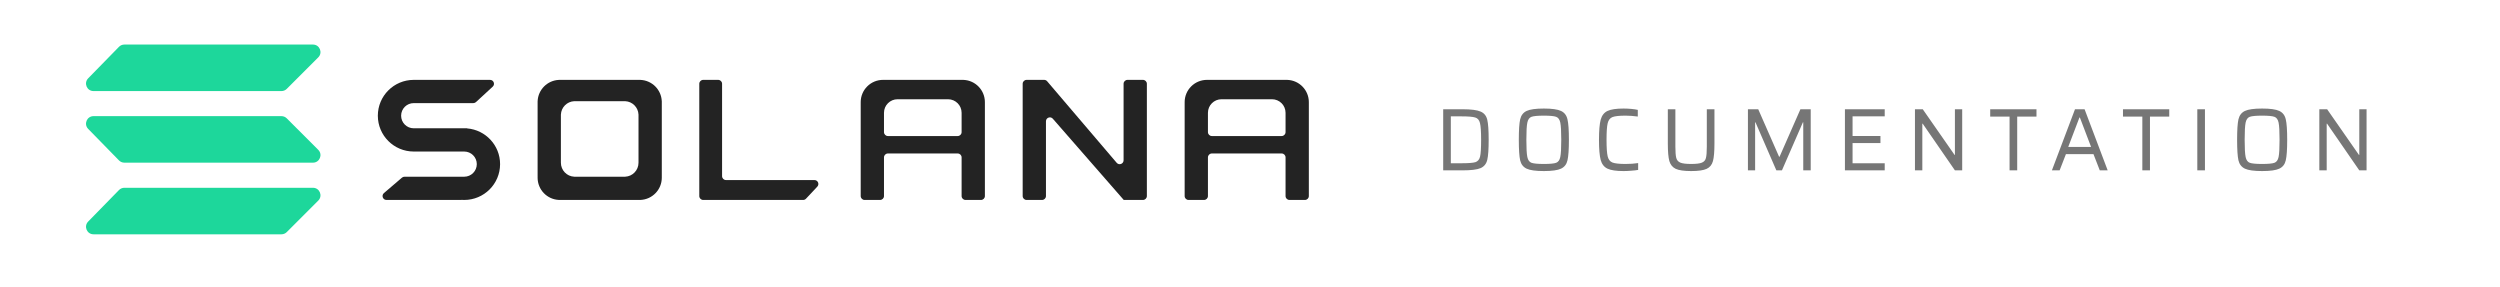
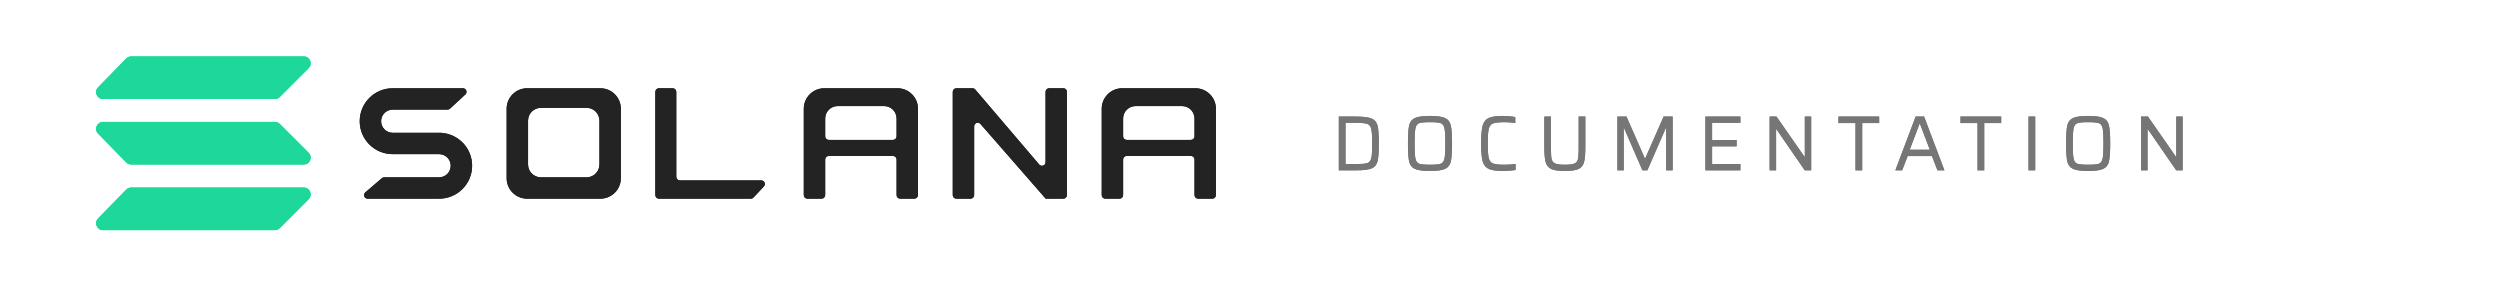
<svg xmlns="http://www.w3.org/2000/svg" width="4476" height="513" viewBox="0 0 4476 513" fill="none">
-   <path fill-rule="evenodd" clip-rule="evenodd" d="M1252 150C1252 146.134 1255.13 143 1259 143H1285.81C1289.68 143 1292.81 146.134 1292.81 150V315.38C1292.81 319.246 1295.95 322.38 1299.81 322.38H1458.19C1464.32 322.38 1467.49 329.698 1463.3 334.168L1443.03 355.788C1441.71 357.199 1439.86 358 1437.92 358H1292.81H1259C1255.13 358 1252 354.866 1252 351V150Z" fill="#232323" />
-   <path fill-rule="evenodd" clip-rule="evenodd" d="M831.122 271.306H742.497C742.491 271.306 742.486 271.301 742.486 271.295C742.486 271.289 742.48 271.284 742.474 271.284C741.901 271.299 741.325 271.306 740.749 271.306C705.251 271.306 676.475 242.584 676.475 207.153C676.475 171.722 705.251 143 740.749 143C741.325 143 741.901 143.008 742.474 143.023C742.48 143.023 742.486 143.018 742.486 143.011C742.486 143.005 742.491 143 742.497 143H877.425C883.8 143 886.857 150.828 882.168 155.148L852.198 182.761C850.905 183.952 849.212 184.613 847.455 184.613H740.706C728.257 184.613 718.166 194.705 718.166 207.153C718.166 219.602 728.257 229.694 740.706 229.694H836.183C836.242 229.694 836.291 229.742 836.291 229.802C836.291 229.858 836.335 229.905 836.391 229.909C869.403 232.605 895.353 260.201 895.353 293.847C895.353 329.278 866.577 358 831.079 358C829.362 358 827.66 357.933 825.976 357.801C825.918 357.796 825.868 357.842 825.868 357.9C825.868 357.955 825.823 358 825.768 358H691.95C685.448 358 682.459 349.908 687.4 345.681L719.675 318.068C720.943 316.983 722.557 316.387 724.226 316.387H770.885H831.122C843.57 316.387 853.662 306.295 853.662 293.847C853.662 281.398 843.57 271.306 831.122 271.306Z" fill="#232323" />
-   <path fill-rule="evenodd" clip-rule="evenodd" d="M1000.77 143C1000.75 143 1000.75 143.008 1000.75 143.019C1000.75 143.029 1000.74 143.037 1000.73 143.038C980.058 143.93 963.461 160.496 962.567 181.127C962.567 181.137 962.558 181.145 962.548 181.145C962.538 181.145 962.529 181.154 962.529 181.164V316.369C962.529 316.379 962.537 316.387 962.547 316.387C962.558 316.387 962.566 316.396 962.566 316.406C962.541 316.975 962.529 317.546 962.529 318.121C962.529 339.558 979.476 357.045 1000.73 357.962C1000.74 357.963 1000.75 357.971 1000.75 357.981C1000.75 357.992 1000.75 358 1000.77 358H1146.65C1146.66 358 1146.67 357.992 1146.67 357.981C1146.67 357.971 1146.67 357.963 1146.68 357.962C1167.94 357.045 1184.88 339.558 1184.88 318.121C1184.88 317.546 1184.87 316.975 1184.85 316.406C1184.85 316.396 1184.85 316.387 1184.86 316.387C1184.87 316.387 1184.88 316.379 1184.88 316.369V181.164C1184.88 181.154 1184.87 181.145 1184.86 181.145C1184.85 181.145 1184.84 181.137 1184.84 181.127C1183.95 160.496 1167.35 143.93 1146.68 143.038C1146.67 143.037 1146.67 143.029 1146.67 143.019C1146.67 143.008 1146.66 143 1146.65 143H1000.77ZM1028.12 181.145C1028.11 181.145 1028.11 181.15 1028.11 181.157C1028.11 181.163 1028.1 181.169 1028.09 181.169C1015.18 181.73 1004.8 192.151 1004.24 205.128C1004.24 205.135 1004.24 205.14 1004.23 205.14C1004.23 205.14 1004.22 205.145 1004.22 205.152V290.2C1004.22 290.206 1004.23 290.211 1004.23 290.211C1004.24 290.211 1004.24 290.217 1004.24 290.223C1004.23 290.581 1004.22 290.94 1004.22 291.302C1004.22 304.787 1014.81 315.786 1028.09 316.363C1028.1 316.364 1028.11 316.369 1028.11 316.375C1028.11 316.382 1028.11 316.387 1028.12 316.387H1119.29C1119.3 316.387 1119.31 316.382 1119.31 316.375C1119.31 316.369 1119.31 316.364 1119.32 316.363C1132.6 315.786 1143.19 304.787 1143.19 291.302C1143.19 290.94 1143.18 290.581 1143.17 290.223C1143.17 290.217 1143.17 290.211 1143.18 290.211C1143.19 290.211 1143.19 290.206 1143.19 290.2V205.152C1143.19 205.145 1143.19 205.14 1143.18 205.14C1143.17 205.14 1143.17 205.135 1143.17 205.128C1142.61 192.151 1132.24 181.73 1119.32 181.169C1119.31 181.169 1119.31 181.163 1119.31 181.157C1119.31 181.15 1119.3 181.145 1119.29 181.145H1028.12Z" fill="#232323" />
-   <path fill-rule="evenodd" clip-rule="evenodd" d="M1582.69 201.952V236.565C1582.69 240.431 1585.83 243.565 1589.69 243.565H1714.66C1718.53 243.565 1721.66 240.431 1721.66 236.565V201.952C1721.66 188.545 1710.77 177.677 1697.34 177.677H1607.01C1593.58 177.677 1582.69 188.545 1582.69 201.952ZM1728.66 358C1724.8 358 1721.66 354.866 1721.66 351V281.774C1721.66 277.908 1718.53 274.774 1714.66 274.774H1589.69C1585.83 274.774 1582.69 277.908 1582.69 281.774V351C1582.69 354.866 1579.56 358 1575.69 358H1548C1544.13 358 1541 354.866 1541 351V184.631C1541 184.621 1541.01 184.613 1541.02 184.613C1541.03 184.613 1541.04 184.604 1541.04 184.594C1541.01 184.025 1541 183.454 1541 182.879C1541 160.854 1558.89 143 1580.95 143C1581.53 143 1582.1 143.012 1582.67 143.036C1582.68 143.037 1582.69 143.028 1582.69 143.018C1582.69 143.008 1582.7 143 1582.71 143H1725.12C1725.13 143 1725.14 143.008 1725.14 143.019C1725.14 143.029 1725.14 143.037 1725.15 143.038C1746.41 143.955 1763.35 161.442 1763.35 182.879C1763.35 183.454 1763.34 184.025 1763.32 184.594C1763.32 184.604 1763.32 184.613 1763.33 184.613C1763.34 184.613 1763.35 184.621 1763.35 184.631V351C1763.35 354.866 1760.22 358 1756.35 358H1728.66Z" fill="#232323" />
-   <path fill-rule="evenodd" clip-rule="evenodd" d="M2162.69 201.952V236.565C2162.69 240.431 2165.83 243.565 2169.69 243.565H2294.66C2298.53 243.565 2301.66 240.431 2301.66 236.565V201.952C2301.66 188.545 2290.77 177.677 2277.34 177.677H2187.01C2173.58 177.677 2162.69 188.545 2162.69 201.952ZM2308.66 358C2304.8 358 2301.66 354.866 2301.66 351V281.774C2301.66 277.908 2298.53 274.774 2294.66 274.774H2169.69C2165.83 274.774 2162.69 277.908 2162.69 281.774V351C2162.69 354.866 2159.56 358 2155.69 358H2128C2124.13 358 2121 354.866 2121 351V184.631C2121 184.621 2121.01 184.613 2121.02 184.613C2121.03 184.613 2121.04 184.604 2121.04 184.594C2121.01 184.025 2121 183.454 2121 182.879C2121 160.854 2138.89 143 2160.95 143C2161.53 143 2162.1 143.012 2162.67 143.036C2162.68 143.037 2162.69 143.028 2162.69 143.018C2162.69 143.008 2162.7 143 2162.71 143H2305.12C2305.13 143 2305.14 143.008 2305.14 143.019C2305.14 143.029 2305.14 143.037 2305.15 143.038C2326.41 143.955 2343.35 161.442 2343.35 182.879C2343.35 183.454 2343.34 184.025 2343.32 184.594C2343.32 184.604 2343.32 184.613 2343.33 184.613C2343.34 184.613 2343.35 184.621 2343.35 184.631V351C2343.35 354.866 2340.22 358 2336.35 358H2308.66Z" fill="#232323" />
-   <path fill-rule="evenodd" clip-rule="evenodd" d="M1874.79 145.458C1873.46 143.898 1871.51 143 1869.46 143H1838C1834.13 143 1831 146.134 1831 150V351C1831 354.866 1834.13 358 1838 358H1865.69C1869.56 358 1872.69 354.866 1872.69 351V217.143C1872.69 210.676 1880.71 207.668 1884.96 212.539L2011.6 357.567C2011.64 357.614 2011.66 357.675 2011.66 357.739C2011.66 357.883 2011.78 358 2011.92 358H2011.98H2046.35C2050.22 358 2053.35 354.866 2053.35 351V150C2053.35 146.134 2050.22 143 2046.35 143H2018.66C2014.8 143 2011.66 146.134 2011.66 150V286.962C2011.66 293.469 2003.56 296.455 1999.34 291.504L1874.79 145.458Z" fill="#232323" />
-   <path d="M513.394 159.135C510.876 161.654 507.46 163.068 503.898 163.068H167.455C155.564 163.068 149.541 148.754 157.854 140.251L213.04 83.811C215.567 81.227 219.028 79.77 222.642 79.77H560.339C572.303 79.77 578.294 94.235 569.835 102.694L513.394 159.135Z" fill="#1DD79B" />
-   <path d="M513.394 415.56C510.876 418.078 507.46 419.493 503.898 419.493H167.455C155.564 419.493 149.541 405.178 157.854 396.676L213.04 340.235C215.567 337.651 219.028 336.195 222.642 336.195H560.339C572.303 336.195 578.294 350.659 569.835 359.119L513.394 415.56Z" fill="#1DD79B" />
-   <path d="M513.394 211.866C510.876 209.347 507.46 207.933 503.898 207.933L167.455 207.933C155.564 207.933 149.541 222.247 157.854 230.749L213.04 287.19C215.567 289.774 219.028 291.231 222.642 291.231L560.339 291.231C572.303 291.231 578.294 276.766 569.835 268.307L513.394 211.866Z" fill="#1DD79B" />
-   <path d="M2583.9 195.608H2618.72C2633.88 195.608 2644.59 196.986 2650.84 199.742C2657.09 202.392 2661.07 207.215 2662.76 214.211C2664.46 221.207 2665.31 233.238 2665.31 250.304C2665.31 267.37 2664.46 279.401 2662.76 286.397C2661.07 293.393 2657.09 298.269 2650.84 301.025C2644.59 303.675 2633.88 305 2618.72 305H2583.9V195.608ZM2616.5 292.28C2628.9 292.28 2637.22 291.644 2641.46 290.372C2645.8 288.994 2648.61 285.708 2649.89 280.514C2651.16 275.214 2651.79 265.144 2651.79 250.304C2651.79 235.57 2651.1 225.553 2649.73 220.253C2648.45 214.953 2645.65 211.667 2641.3 210.395C2637.06 209.017 2628.79 208.328 2616.5 208.328H2597.57V292.28H2616.5ZM2764.12 306.272C2749.6 306.272 2739.32 304.841 2733.27 301.979C2727.23 299.117 2723.36 294.135 2721.67 287.033C2720.08 279.825 2719.28 267.582 2719.28 250.304C2719.28 233.026 2720.08 220.836 2721.67 213.734C2723.36 206.526 2727.23 201.491 2733.27 198.629C2739.32 195.767 2749.6 194.336 2764.12 194.336C2778.54 194.336 2788.76 195.767 2794.81 198.629C2800.95 201.491 2804.82 206.526 2806.41 213.734C2808.11 220.836 2808.96 233.026 2808.96 250.304C2808.96 267.582 2808.11 279.825 2806.41 287.033C2804.82 294.135 2800.95 299.117 2794.81 301.979C2788.76 304.841 2778.54 306.272 2764.12 306.272ZM2764.12 293.552C2774.93 293.552 2782.25 292.863 2786.06 291.485C2789.88 290.107 2792.37 286.662 2793.53 281.15C2794.7 275.638 2795.28 265.356 2795.28 250.304C2795.28 235.252 2794.7 224.97 2793.53 219.458C2792.37 213.946 2789.88 210.501 2786.06 209.123C2782.25 207.745 2774.93 207.056 2764.12 207.056C2753.31 207.056 2745.94 207.745 2742.02 209.123C2738.2 210.501 2735.71 213.946 2734.55 219.458C2733.38 224.97 2732.8 235.252 2732.8 250.304C2732.8 265.356 2733.38 275.638 2734.55 281.15C2735.71 286.662 2738.2 290.107 2742.02 291.485C2745.94 292.863 2753.31 293.552 2764.12 293.552ZM2932.94 304.205C2929.66 304.841 2925.52 305.318 2920.54 305.636C2915.66 306.06 2911.11 306.272 2906.87 306.272C2893.72 306.272 2884.13 304.841 2878.09 301.979C2872.04 299.117 2867.96 293.923 2865.84 286.397C2863.83 278.765 2862.82 266.734 2862.82 250.304C2862.82 233.98 2863.83 222.002 2865.84 214.37C2867.96 206.738 2872.04 201.491 2878.09 198.629C2884.13 195.767 2893.72 194.336 2906.87 194.336C2911.21 194.336 2915.77 194.548 2920.54 194.972C2925.31 195.396 2929.23 195.979 2932.31 196.721V208.646C2924.36 207.586 2917.04 207.056 2910.36 207.056C2899.23 207.056 2891.44 207.904 2886.99 209.6C2882.64 211.296 2879.78 214.953 2878.4 220.571C2877.03 226.189 2876.34 236.1 2876.34 250.304C2876.34 264.508 2877.03 274.419 2878.4 280.037C2879.78 285.655 2882.64 289.312 2886.99 291.008C2891.44 292.704 2899.23 293.552 2910.36 293.552C2918.53 293.552 2926.05 293.022 2932.94 291.962V304.205ZM3069.55 195.608V257.141C3069.55 271.345 3068.65 281.786 3066.85 288.464C3065.05 295.036 3061.29 299.647 3055.56 302.297C3049.84 304.947 3040.62 306.272 3027.9 306.272C3015.18 306.272 3005.95 304.947 3000.23 302.297C2994.51 299.541 2990.69 294.877 2988.78 288.305C2986.98 281.733 2986.08 271.345 2986.08 257.141V195.608H2999.59V262.388C2999.59 271.928 3000.12 278.712 3001.18 282.74C3002.24 286.768 3004.68 289.577 3008.5 291.167C3012.31 292.757 3018.78 293.552 3027.9 293.552C3037.01 293.552 3043.42 292.757 3047.13 291.167C3050.95 289.577 3053.34 286.821 3054.29 282.899C3055.35 278.871 3055.88 272.034 3055.88 262.388V195.608H3069.55ZM3228.55 305V218.981H3227.91L3190.39 305H3180.37L3143.01 218.981H3142.37V305H3129.49V195.608H3147.94L3185.3 280.673H3186.1L3223.46 195.608H3241.91V305H3228.55ZM3303.16 305V195.608H3374.39V208.328H3316.83V243.467H3366.76V256.187H3316.83V292.28H3374.39V305H3303.16ZM3500.08 305L3442.36 221.366H3441.73V305H3428.53V195.608H3442.52L3499.45 277.334H3500.08V195.608H3513.12V305H3500.08ZM3597.93 305V208.805H3563.27V195.608H3646.11V208.805H3611.61V305H3597.93ZM3759.43 305L3748.14 275.903H3698.85L3687.57 305H3673.73L3715.07 195.608H3732.24L3773.58 305H3759.43ZM3723.82 210.395H3723.02L3702.99 263.024H3743.85L3723.82 210.395ZM3835.64 305V208.805H3800.98V195.608H3883.82V208.805H3849.31V305H3835.64ZM3934.06 305V195.608H3947.74V305H3934.06ZM4050.16 306.272C4035.63 306.272 4025.35 304.841 4019.31 301.979C4013.27 299.117 4009.4 294.135 4007.7 287.033C4006.11 279.825 4005.32 267.582 4005.32 250.304C4005.32 233.026 4006.11 220.836 4007.7 213.734C4009.4 206.526 4013.27 201.491 4019.31 198.629C4025.35 195.767 4035.63 194.336 4050.16 194.336C4064.57 194.336 4074.8 195.767 4080.84 198.629C4086.99 201.491 4090.86 206.526 4092.45 213.734C4094.15 220.836 4094.99 233.026 4094.99 250.304C4094.99 267.582 4094.15 279.825 4092.45 287.033C4090.86 294.135 4086.99 299.117 4080.84 301.979C4074.8 304.841 4064.57 306.272 4050.16 306.272ZM4050.16 293.552C4060.97 293.552 4068.28 292.863 4072.1 291.485C4075.91 290.107 4078.4 286.662 4079.57 281.15C4080.74 275.638 4081.32 265.356 4081.32 250.304C4081.32 235.252 4080.74 224.97 4079.57 219.458C4078.4 213.946 4075.91 210.501 4072.1 209.123C4068.28 207.745 4060.97 207.056 4050.16 207.056C4039.34 207.056 4031.98 207.745 4028.05 209.123C4024.24 210.501 4021.75 213.946 4020.58 219.458C4019.42 224.97 4018.83 235.252 4018.83 250.304C4018.83 265.356 4019.42 275.638 4020.58 281.15C4021.75 286.662 4024.24 290.107 4028.05 291.485C4031.98 292.863 4039.34 293.552 4050.16 293.552ZM4224.07 305L4166.35 221.366H4165.71V305H4152.52V195.608H4166.51L4223.43 277.334H4224.07V195.608H4237.1V305H4224.07Z" fill="#767676" />
+   <path fill-rule="evenodd" clip-rule="evenodd" d="M1173.3 164.438C1173.3 160.882 1176.18 158 1179.74 158H1204.4C1207.96 158 1210.84 160.882 1210.84 164.438V316.535C1210.84 320.091 1213.72 322.973 1217.28 322.973H1362.93C1368.57 322.973 1371.49 329.703 1367.63 333.814L1348.99 353.697C1347.77 354.995 1346.07 355.732 1344.29 355.732H1210.84H1179.74C1176.18 355.732 1173.3 352.85 1173.3 349.294V164.438Z" fill="#232323" />
+   <path fill-rule="evenodd" clip-rule="evenodd" d="M786.226 276.001H704.72C704.714 276.001 704.709 275.997 704.709 275.991C704.709 275.985 704.704 275.98 704.699 275.98C704.171 275.994 703.642 276.001 703.112 276.001C670.465 276.001 644 249.586 644 217.001C644 184.415 670.465 158 703.112 158C703.642 158 704.171 158.007 704.699 158.021C704.704 158.021 704.709 158.016 704.709 158.01C704.709 158.005 704.714 158 704.72 158H828.811C834.674 158 837.485 165.199 833.173 169.172L805.61 194.567C804.421 195.663 802.864 196.271 801.248 196.271H703.073C691.624 196.271 682.343 205.552 682.343 217.001C682.343 228.449 691.624 237.731 703.073 237.731H790.881C790.936 237.731 790.98 237.775 790.98 237.83C790.98 237.882 791.02 237.925 791.072 237.929C821.433 240.408 845.299 265.788 845.299 296.731C845.299 329.316 818.834 355.732 786.187 355.732C784.608 355.732 783.042 355.67 781.494 355.549C781.44 355.544 781.395 355.587 781.395 355.64C781.395 355.691 781.353 355.732 781.303 355.732H658.233C652.253 355.732 649.504 348.29 654.048 344.402L683.731 319.007C684.897 318.009 686.381 317.461 687.916 317.461H730.827H786.226C797.675 317.461 806.956 308.18 806.956 296.731C806.956 285.282 797.675 276.001 786.226 276.001Z" fill="#232323" />
+   <path fill-rule="evenodd" clip-rule="evenodd" d="M942.245 158C942.235 158 942.228 158.008 942.228 158.017C942.228 158.027 942.22 158.034 942.211 158.035C923.201 158.855 907.937 174.091 907.115 193.065C907.115 193.074 907.107 193.081 907.097 193.081C907.088 193.081 907.08 193.089 907.08 193.099V317.444C907.08 317.454 907.088 317.461 907.097 317.461C907.106 317.461 907.114 317.469 907.113 317.479C907.091 318.002 907.08 318.527 907.08 319.056C907.08 338.771 922.666 354.854 942.211 355.697C942.22 355.697 942.228 355.705 942.228 355.714C942.228 355.724 942.235 355.732 942.245 355.732H1076.41C1076.42 355.732 1076.43 355.724 1076.43 355.714C1076.43 355.705 1076.43 355.697 1076.44 355.697C1095.99 354.854 1111.57 338.771 1111.57 319.056C1111.57 318.527 1111.56 318.002 1111.54 317.479C1111.54 317.469 1111.55 317.461 1111.56 317.461C1111.57 317.461 1111.57 317.454 1111.57 317.444V193.099C1111.57 193.089 1111.57 193.081 1111.56 193.081C1111.55 193.081 1111.54 193.074 1111.54 193.065C1110.72 174.091 1095.45 158.855 1076.44 158.035C1076.43 158.034 1076.43 158.027 1076.43 158.017C1076.43 158.008 1076.42 158 1076.41 158H942.245ZM967.401 193.081C967.395 193.081 967.39 193.086 967.39 193.092C967.39 193.098 967.385 193.103 967.38 193.103C955.499 193.619 945.958 203.203 945.445 215.138C945.444 215.144 945.44 215.149 945.434 215.149C945.428 215.149 945.423 215.154 945.423 215.16V293.377C945.423 293.383 945.428 293.388 945.433 293.388C945.439 293.388 945.444 293.393 945.444 293.399C945.43 293.728 945.423 294.058 945.423 294.391C945.423 306.793 955.164 316.909 967.38 317.439C967.385 317.44 967.39 317.444 967.39 317.45C967.39 317.456 967.395 317.461 967.401 317.461H1051.25C1051.26 317.461 1051.26 317.456 1051.26 317.45C1051.26 317.444 1051.27 317.44 1051.28 317.439C1063.49 316.909 1073.23 306.793 1073.23 294.391C1073.23 294.058 1073.22 293.728 1073.21 293.399C1073.21 293.393 1073.22 293.388 1073.22 293.388C1073.23 293.388 1073.23 293.383 1073.23 293.377V215.16C1073.23 215.154 1073.23 215.149 1073.22 215.149C1073.22 215.149 1073.21 215.144 1073.21 215.138C1072.7 203.203 1063.16 193.619 1051.28 193.103C1051.27 193.103 1051.26 193.098 1051.26 193.092C1051.26 193.086 1051.26 193.081 1051.25 193.081H967.401Z" fill="#232323" />
+   <path fill-rule="evenodd" clip-rule="evenodd" d="M1477.43 212.217V244.05C1477.43 247.605 1480.32 250.487 1483.87 250.487H1598.8C1602.36 250.487 1605.24 247.605 1605.24 244.05V212.217C1605.24 199.887 1595.23 189.892 1582.88 189.892H1499.8C1487.45 189.892 1477.43 199.887 1477.43 212.217ZM1611.68 355.732C1608.12 355.732 1605.24 352.85 1605.24 349.294V285.628C1605.24 282.073 1602.36 279.19 1598.8 279.19H1483.87C1480.31 279.19 1477.43 282.073 1477.43 285.628V349.294C1477.43 352.85 1474.55 355.732 1470.99 355.732H1445.53C1441.97 355.732 1439.09 352.85 1439.09 349.294V196.287C1439.09 196.278 1439.1 196.271 1439.11 196.271C1439.12 196.271 1439.12 196.263 1439.12 196.253C1439.1 195.73 1439.09 195.204 1439.09 194.676C1439.09 174.42 1455.54 158 1475.83 158C1476.36 158 1476.89 158.011 1477.42 158.033C1477.42 158.034 1477.43 158.026 1477.43 158.017C1477.43 158.007 1477.44 158 1477.45 158H1608.42C1608.43 158 1608.44 158.008 1608.44 158.017C1608.44 158.027 1608.44 158.034 1608.45 158.035C1628 158.878 1643.58 174.96 1643.58 194.676C1643.58 195.204 1643.57 195.73 1643.55 196.253C1643.55 196.263 1643.56 196.271 1643.57 196.271C1643.58 196.271 1643.58 196.278 1643.58 196.287V349.294C1643.58 352.85 1640.7 355.732 1637.15 355.732H1611.68Z" fill="#232323" />
+   <path fill-rule="evenodd" clip-rule="evenodd" d="M2010.85 212.217V244.05C2010.85 247.605 2013.73 250.487 2017.29 250.487H2132.22C2135.78 250.487 2138.66 247.605 2138.66 244.05V212.217C2138.66 199.887 2128.64 189.892 2116.29 189.892H2033.22C2020.86 189.892 2010.85 199.887 2010.85 212.217ZM2145.1 355.732C2141.54 355.732 2138.66 352.85 2138.66 349.294V285.628C2138.66 282.073 2135.78 279.19 2132.22 279.19H2017.29C2013.73 279.19 2010.85 282.073 2010.85 285.628V349.294C2010.85 352.85 2007.97 355.732 2004.41 355.732H1978.94C1975.39 355.732 1972.51 352.85 1972.51 349.294V196.287C1972.51 196.278 1972.51 196.271 1972.52 196.271C1972.53 196.271 1972.54 196.263 1972.54 196.253C1972.52 195.73 1972.51 195.204 1972.51 194.676C1972.51 174.42 1988.96 158 2009.25 158C2009.78 158 2010.31 158.011 2010.83 158.033C2010.84 158.034 2010.85 158.026 2010.85 158.017C2010.85 158.007 2010.86 158 2010.87 158H2141.84C2141.84 158 2141.85 158.008 2141.85 158.017C2141.85 158.027 2141.86 158.034 2141.87 158.035C2161.41 158.878 2177 174.96 2177 194.676C2177 195.204 2176.99 195.73 2176.97 196.253C2176.97 196.263 2176.97 196.271 2176.98 196.271C2176.99 196.271 2177 196.278 2177 196.287V349.294C2177 352.85 2174.12 355.732 2170.56 355.732H2145.1Z" fill="#232323" />
+   <path fill-rule="evenodd" clip-rule="evenodd" d="M1746.07 160.26C1744.85 158.826 1743.05 158 1741.17 158H1712.24C1708.68 158 1705.8 160.882 1705.8 164.438V349.294C1705.8 352.85 1708.68 355.732 1712.24 355.732H1737.7C1741.26 355.732 1744.14 352.85 1744.14 349.294V226.188C1744.14 220.241 1751.52 217.474 1755.43 221.954L1871.89 355.333C1871.93 355.377 1871.95 355.433 1871.95 355.491C1871.95 355.624 1872.06 355.732 1872.19 355.732H1872.24H1903.85C1907.41 355.732 1910.29 352.85 1910.29 349.294V164.438C1910.29 160.882 1907.41 158 1903.85 158H1878.39C1874.83 158 1871.95 160.882 1871.95 164.438V290.399C1871.95 296.384 1864.5 299.13 1860.61 294.577L1746.07 160.26Z" fill="#232323" />
+   <path d="M501.008 173.655C498.703 175.961 495.576 177.256 492.316 177.256H184.318C173.432 177.256 167.918 164.151 175.528 156.368L226.049 104.699C228.362 102.333 231.53 101 234.839 101H543.984C554.937 101 560.422 114.242 552.677 121.986L501.008 173.655Z" fill="#1DD79B" />
+   <path d="M501.008 408.399C498.703 410.705 495.576 412 492.316 412H184.318C173.432 412 167.918 398.896 175.528 391.112L226.049 339.443C228.362 337.078 231.53 335.744 234.839 335.744H543.984C554.937 335.744 560.422 348.986 552.677 356.73L501.008 408.399Z" fill="#1DD79B" />
+   <path d="M501.008 221.927C498.703 219.621 495.576 218.326 492.315 218.326L184.318 218.326C173.432 218.326 167.918 231.43 175.528 239.214L226.049 290.883C228.362 293.248 231.53 294.582 234.839 294.582L543.984 294.582C554.937 294.582 560.422 281.34 552.677 273.596L501.008 221.927Z" fill="#1DD79B" />
+   <path d="M2397 208.68H2427.66C2441.01 208.68 2450.43 209.893 2455.94 212.32C2461.45 214.653 2464.95 218.9 2466.44 225.06C2467.93 231.22 2468.68 241.813 2468.68 256.84C2468.68 271.867 2467.93 282.46 2466.44 288.62C2464.95 294.78 2461.45 299.073 2455.94 301.5C2450.43 303.833 2441.01 305 2427.66 305H2397V208.68ZM2425.7 293.8C2436.62 293.8 2443.95 293.24 2447.68 292.12C2451.51 290.907 2453.98 288.013 2455.1 283.44C2456.22 278.773 2456.78 269.907 2456.78 256.84C2456.78 243.867 2456.17 235.047 2454.96 230.38C2453.84 225.713 2451.37 222.82 2447.54 221.7C2443.81 220.487 2436.53 219.88 2425.7 219.88H2409.04V293.8H2425.7ZM2560.28 306.12C2547.5 306.12 2538.44 304.86 2533.12 302.34C2527.8 299.82 2524.4 295.433 2522.9 289.18C2521.5 282.833 2520.8 272.053 2520.8 256.84C2520.8 241.627 2521.5 230.893 2522.9 224.64C2524.4 218.293 2527.8 213.86 2533.12 211.34C2538.44 208.82 2547.5 207.56 2560.28 207.56C2572.98 207.56 2581.98 208.82 2587.3 211.34C2592.72 213.86 2596.12 218.293 2597.52 224.64C2599.02 230.893 2599.76 241.627 2599.76 256.84C2599.76 272.053 2599.02 282.833 2597.52 289.18C2596.12 295.433 2592.72 299.82 2587.3 302.34C2581.98 304.86 2572.98 306.12 2560.28 306.12ZM2560.28 294.92C2569.8 294.92 2576.24 294.313 2579.6 293.1C2582.96 291.887 2585.16 288.853 2586.18 284C2587.21 279.147 2587.72 270.093 2587.72 256.84C2587.72 243.587 2587.21 234.533 2586.18 229.68C2585.16 224.827 2582.96 221.793 2579.6 220.58C2576.24 219.367 2569.8 218.76 2560.28 218.76C2550.76 218.76 2544.28 219.367 2540.82 220.58C2537.46 221.793 2535.27 224.827 2534.24 229.68C2533.22 234.533 2532.7 243.587 2532.7 256.84C2532.7 270.093 2533.22 279.147 2534.24 284C2535.27 288.853 2537.46 291.887 2540.82 293.1C2544.28 294.313 2550.76 294.92 2560.28 294.92ZM2713.53 304.3C2710.64 304.86 2707 305.28 2702.61 305.56C2698.32 305.933 2694.31 306.12 2690.57 306.12C2679 306.12 2670.55 304.86 2665.23 302.34C2659.91 299.82 2656.32 295.247 2654.45 288.62C2652.68 281.9 2651.79 271.307 2651.79 256.84C2651.79 242.467 2652.68 231.92 2654.45 225.2C2656.32 218.48 2659.91 213.86 2665.23 211.34C2670.55 208.82 2679 207.56 2690.57 207.56C2694.4 207.56 2698.41 207.747 2702.61 208.12C2706.81 208.493 2710.27 209.007 2712.97 209.66V220.16C2705.97 219.227 2699.53 218.76 2693.65 218.76C2683.85 218.76 2676.99 219.507 2673.07 221C2669.25 222.493 2666.73 225.713 2665.51 230.66C2664.3 235.607 2663.69 244.333 2663.69 256.84C2663.69 269.347 2664.3 278.073 2665.51 283.02C2666.73 287.967 2669.25 291.187 2673.07 292.68C2676.99 294.173 2683.85 294.92 2693.65 294.92C2700.84 294.92 2707.47 294.453 2713.53 293.52V304.3ZM2838.42 208.68V262.86C2838.42 275.367 2837.63 284.56 2836.04 290.44C2834.45 296.227 2831.14 300.287 2826.1 302.62C2821.06 304.953 2812.94 306.12 2801.74 306.12C2790.54 306.12 2782.42 304.953 2777.38 302.62C2772.34 300.193 2768.98 296.087 2767.3 290.3C2765.71 284.513 2764.92 275.367 2764.92 262.86V208.68H2776.82V267.48C2776.82 275.88 2777.29 281.853 2778.22 285.4C2779.15 288.947 2781.3 291.42 2784.66 292.82C2788.02 294.22 2793.71 294.92 2801.74 294.92C2809.77 294.92 2815.41 294.22 2818.68 292.82C2822.04 291.42 2824.14 288.993 2824.98 285.54C2825.91 281.993 2826.38 275.973 2826.38 267.48V208.68H2838.42ZM2983.02 305V229.26H2982.46L2949.42 305H2940.6L2907.7 229.26H2907.14V305H2895.8V208.68H2912.04L2944.94 283.58H2945.64L2978.54 208.68H2994.78V305H2983.02ZM3053.31 305V208.68H3116.03V219.88H3065.35V250.82H3109.31V262.02H3065.35V293.8H3116.03V305H3053.31ZM3231.3 305L3180.48 231.36H3179.92V305H3168.3V208.68H3180.62L3230.74 280.64H3231.3V208.68H3242.78V305H3231.3ZM3322.06 305V220.3H3291.54V208.68H3364.48V220.3H3334.1V305H3322.06ZM3468.86 305L3458.92 279.38H3415.52L3405.58 305H3393.4L3429.8 208.68H3444.92L3481.32 305H3468.86ZM3437.5 221.7H3436.8L3419.16 268.04H3455.14L3437.5 221.7ZM3540.56 305V220.3H3510.04V208.68H3582.98V220.3H3552.6V305H3540.56ZM3631.82 305V208.68H3643.86V305H3631.82ZM3738.64 306.12C3725.86 306.12 3716.8 304.86 3711.48 302.34C3706.16 299.82 3702.76 295.433 3701.26 289.18C3699.86 282.833 3699.16 272.053 3699.16 256.84C3699.16 241.627 3699.86 230.893 3701.26 224.64C3702.76 218.293 3706.16 213.86 3711.48 211.34C3716.8 208.82 3725.86 207.56 3738.64 207.56C3751.34 207.56 3760.34 208.82 3765.66 211.34C3771.08 213.86 3774.48 218.293 3775.88 224.64C3777.38 230.893 3778.12 241.627 3778.12 256.84C3778.12 272.053 3777.38 282.833 3775.88 289.18C3774.48 295.433 3771.08 299.82 3765.66 302.34C3760.34 304.86 3751.34 306.12 3738.64 306.12ZM3738.64 294.92C3748.16 294.92 3754.6 294.313 3757.96 293.1C3761.32 291.887 3763.52 288.853 3764.54 284C3765.57 279.147 3766.08 270.093 3766.08 256.84C3766.08 243.587 3765.57 234.533 3764.54 229.68C3763.52 224.827 3761.32 221.793 3757.96 220.58C3754.6 219.367 3748.16 218.76 3738.64 218.76C3729.12 218.76 3722.64 219.367 3719.18 220.58C3715.82 221.793 3713.63 224.827 3712.6 229.68C3711.58 234.533 3711.06 243.587 3711.06 256.84C3711.06 270.093 3711.58 279.147 3712.6 284C3713.63 288.853 3715.82 291.887 3719.18 293.1C3722.64 294.313 3729.12 294.92 3738.64 294.92ZM3896.37 305L3845.55 231.36H3844.99V305H3833.37V208.68H3845.69L3895.81 280.64H3896.37V208.68H3907.85V305H3896.37Z" fill="#767676" />
+   <path fill-rule="evenodd" clip-rule="evenodd" d="M1173.3 164.438C1173.3 160.882 1176.18 158 1179.74 158H1204.4C1207.96 158 1210.84 160.882 1210.84 164.438V316.535C1210.84 320.091 1213.72 322.973 1217.28 322.973H1362.93C1368.57 322.973 1371.49 329.703 1367.63 333.814L1348.99 353.697C1347.77 354.995 1346.07 355.732 1344.29 355.732H1210.84H1179.74C1176.18 355.732 1173.3 352.85 1173.3 349.294V164.438Z" fill="#232323" />
+   <path fill-rule="evenodd" clip-rule="evenodd" d="M786.226 276.001H704.72C704.714 276.001 704.709 275.997 704.709 275.991C704.709 275.985 704.704 275.98 704.699 275.98C704.171 275.994 703.642 276.001 703.112 276.001C670.465 276.001 644 249.586 644 217.001C644 184.415 670.465 158 703.112 158C703.642 158 704.171 158.007 704.699 158.021C704.704 158.021 704.709 158.016 704.709 158.01C704.709 158.005 704.714 158 704.72 158H828.811C834.674 158 837.485 165.199 833.173 169.172L805.61 194.567C804.421 195.663 802.864 196.271 801.248 196.271H703.073C691.624 196.271 682.343 205.552 682.343 217.001C682.343 228.449 691.624 237.731 703.073 237.731H790.881C790.936 237.731 790.98 237.775 790.98 237.83C790.98 237.882 791.02 237.925 791.072 237.929C821.433 240.408 845.299 265.788 845.299 296.731C845.299 329.316 818.834 355.732 786.187 355.732C784.608 355.732 783.042 355.67 781.494 355.549C781.44 355.544 781.395 355.587 781.395 355.64C781.395 355.691 781.353 355.732 781.303 355.732H658.233C652.253 355.732 649.504 348.29 654.048 344.402L683.731 319.007C684.897 318.009 686.381 317.461 687.916 317.461H730.827H786.226C797.675 317.461 806.956 308.18 806.956 296.731C806.956 285.282 797.675 276.001 786.226 276.001Z" fill="#232323" />
+   <path fill-rule="evenodd" clip-rule="evenodd" d="M942.245 158C942.235 158 942.228 158.008 942.228 158.017C942.228 158.027 942.22 158.034 942.211 158.035C923.201 158.855 907.937 174.091 907.115 193.065C907.115 193.074 907.107 193.081 907.097 193.081C907.088 193.081 907.08 193.089 907.08 193.099V317.444C907.08 317.454 907.088 317.461 907.097 317.461C907.106 317.461 907.114 317.469 907.113 317.479C907.091 318.002 907.08 318.527 907.08 319.056C907.08 338.771 922.666 354.854 942.211 355.697C942.22 355.697 942.228 355.705 942.228 355.714C942.228 355.724 942.235 355.732 942.245 355.732H1076.41C1076.42 355.732 1076.43 355.724 1076.43 355.714C1076.43 355.705 1076.43 355.697 1076.44 355.697C1095.99 354.854 1111.57 338.771 1111.57 319.056C1111.57 318.527 1111.56 318.002 1111.54 317.479C1111.54 317.469 1111.55 317.461 1111.56 317.461C1111.57 317.461 1111.57 317.454 1111.57 317.444V193.099C1111.57 193.089 1111.57 193.081 1111.56 193.081C1111.55 193.081 1111.54 193.074 1111.54 193.065C1110.72 174.091 1095.45 158.855 1076.44 158.035C1076.43 158.034 1076.43 158.027 1076.43 158.017C1076.43 158.008 1076.42 158 1076.41 158H942.245ZM967.401 193.081C967.395 193.081 967.39 193.086 967.39 193.092C967.39 193.098 967.385 193.103 967.38 193.103C955.499 193.619 945.958 203.203 945.445 215.138C945.444 215.144 945.44 215.149 945.434 215.149C945.428 215.149 945.423 215.154 945.423 215.16V293.377C945.423 293.383 945.428 293.388 945.433 293.388C945.439 293.388 945.444 293.393 945.444 293.399C945.43 293.728 945.423 294.058 945.423 294.391C945.423 306.793 955.164 316.909 967.38 317.439C967.385 317.44 967.39 317.444 967.39 317.45C967.39 317.456 967.395 317.461 967.401 317.461H1051.25C1051.26 317.461 1051.26 317.456 1051.26 317.45C1051.26 317.444 1051.27 317.44 1051.28 317.439C1063.49 316.909 1073.23 306.793 1073.23 294.391C1073.23 294.058 1073.22 293.728 1073.21 293.399C1073.21 293.393 1073.22 293.388 1073.22 293.388C1073.23 293.388 1073.23 293.383 1073.23 293.377V215.16C1073.23 215.154 1073.23 215.149 1073.22 215.149C1073.22 215.149 1073.21 215.144 1073.21 215.138C1072.7 203.203 1063.16 193.619 1051.28 193.103C1051.27 193.103 1051.26 193.098 1051.26 193.092C1051.26 193.086 1051.26 193.081 1051.25 193.081H967.401Z" fill="#232323" />
+   <path fill-rule="evenodd" clip-rule="evenodd" d="M1477.43 212.217V244.05C1477.43 247.605 1480.32 250.487 1483.87 250.487H1598.8C1602.36 250.487 1605.24 247.605 1605.24 244.05V212.217C1605.24 199.887 1595.23 189.892 1582.88 189.892H1499.8C1487.45 189.892 1477.43 199.887 1477.43 212.217ZM1611.68 355.732C1608.12 355.732 1605.24 352.85 1605.24 349.294V285.628C1605.24 282.073 1602.36 279.19 1598.8 279.19H1483.87C1480.31 279.19 1477.43 282.073 1477.43 285.628V349.294C1477.43 352.85 1474.55 355.732 1470.99 355.732H1445.53C1441.97 355.732 1439.09 352.85 1439.09 349.294V196.287C1439.09 196.278 1439.1 196.271 1439.11 196.271C1439.12 196.271 1439.12 196.263 1439.12 196.253C1439.1 195.73 1439.09 195.204 1439.09 194.676C1439.09 174.42 1455.54 158 1475.83 158C1476.36 158 1476.89 158.011 1477.42 158.033C1477.42 158.034 1477.43 158.026 1477.43 158.017C1477.43 158.007 1477.44 158 1477.45 158H1608.42C1608.43 158 1608.44 158.008 1608.44 158.017C1608.44 158.027 1608.44 158.034 1608.45 158.035C1628 158.878 1643.58 174.96 1643.58 194.676C1643.58 195.204 1643.57 195.73 1643.55 196.253C1643.55 196.263 1643.56 196.271 1643.57 196.271C1643.58 196.271 1643.58 196.278 1643.58 196.287V349.294C1643.58 352.85 1640.7 355.732 1637.15 355.732H1611.68Z" fill="#232323" />
+   <path fill-rule="evenodd" clip-rule="evenodd" d="M2010.85 212.217V244.05C2010.85 247.605 2013.73 250.487 2017.29 250.487H2132.22C2135.78 250.487 2138.66 247.605 2138.66 244.05V212.217C2138.66 199.887 2128.64 189.892 2116.29 189.892H2033.22C2020.86 189.892 2010.85 199.887 2010.85 212.217ZM2145.1 355.732C2141.54 355.732 2138.66 352.85 2138.66 349.294V285.628C2138.66 282.073 2135.78 279.19 2132.22 279.19H2017.29C2013.73 279.19 2010.85 282.073 2010.85 285.628V349.294C2010.85 352.85 2007.97 355.732 2004.41 355.732H1978.94C1975.39 355.732 1972.51 352.85 1972.51 349.294V196.287C1972.51 196.278 1972.51 196.271 1972.52 196.271C1972.53 196.271 1972.54 196.263 1972.54 196.253C1972.52 195.73 1972.51 195.204 1972.51 194.676C1972.51 174.42 1988.96 158 2009.25 158C2009.78 158 2010.31 158.011 2010.83 158.033C2010.84 158.034 2010.85 158.026 2010.85 158.017C2010.85 158.007 2010.86 158 2010.87 158H2141.84C2141.84 158 2141.85 158.008 2141.85 158.017C2141.85 158.027 2141.86 158.034 2141.87 158.035C2161.41 158.878 2177 174.96 2177 194.676C2177 195.204 2176.99 195.73 2176.97 196.253C2176.97 196.263 2176.97 196.271 2176.98 196.271C2176.99 196.271 2177 196.278 2177 196.287V349.294C2177 352.85 2174.12 355.732 2170.56 355.732H2145.1Z" fill="#232323" />
+   <path fill-rule="evenodd" clip-rule="evenodd" d="M1746.07 160.26C1744.85 158.826 1743.05 158 1741.17 158H1712.24C1708.68 158 1705.8 160.882 1705.8 164.438V349.294C1705.8 352.85 1708.68 355.732 1712.24 355.732H1737.7C1741.26 355.732 1744.14 352.85 1744.14 349.294V226.188C1744.14 220.241 1751.52 217.474 1755.43 221.954L1871.89 355.333C1871.93 355.377 1871.95 355.433 1871.95 355.491C1871.95 355.624 1872.06 355.732 1872.19 355.732H1872.24H1903.85C1907.41 355.732 1910.29 352.85 1910.29 349.294V164.438C1910.29 160.882 1907.41 158 1903.85 158H1878.39C1874.83 158 1871.95 160.882 1871.95 164.438V290.399C1871.95 296.384 1864.5 299.13 1860.61 294.577L1746.07 160.26Z" fill="#232323" />
+   <path d="M501.008 173.655C498.703 175.961 495.576 177.256 492.316 177.256H184.318C173.432 177.256 167.918 164.151 175.528 156.368L226.049 104.699C228.362 102.333 231.53 101 234.839 101H543.984C554.937 101 560.422 114.242 552.677 121.986L501.008 173.655Z" fill="#1DD79B" />
+   <path d="M501.008 408.399C498.703 410.705 495.576 412 492.316 412H184.318C173.432 412 167.918 398.896 175.528 391.112L226.049 339.443C228.362 337.078 231.53 335.744 234.839 335.744H543.984C554.937 335.744 560.422 348.986 552.677 356.73L501.008 408.399Z" fill="#1DD79B" />
+   <path d="M501.008 221.927C498.703 219.621 495.576 218.326 492.315 218.326L184.318 218.326C173.432 218.326 167.918 231.43 175.528 239.214L226.049 290.883C228.362 293.248 231.53 294.582 234.839 294.582L543.984 294.582C554.937 294.582 560.422 281.34 552.677 273.596L501.008 221.927Z" fill="#1DD79B" />
+   <path d="M2397 208.68H2427.66C2441.01 208.68 2450.43 209.893 2455.94 212.32C2461.45 214.653 2464.95 218.9 2466.44 225.06C2467.93 231.22 2468.68 241.813 2468.68 256.84C2468.68 271.867 2467.93 282.46 2466.44 288.62C2464.95 294.78 2461.45 299.073 2455.94 301.5C2450.43 303.833 2441.01 305 2427.66 305H2397V208.68ZM2425.7 293.8C2436.62 293.8 2443.95 293.24 2447.68 292.12C2451.51 290.907 2453.98 288.013 2455.1 283.44C2456.22 278.773 2456.78 269.907 2456.78 256.84C2456.78 243.867 2456.17 235.047 2454.96 230.38C2453.84 225.713 2451.37 222.82 2447.54 221.7C2443.81 220.487 2436.53 219.88 2425.7 219.88H2409.04V293.8H2425.7ZM2560.28 306.12C2547.5 306.12 2538.44 304.86 2533.12 302.34C2527.8 299.82 2524.4 295.433 2522.9 289.18C2521.5 282.833 2520.8 272.053 2520.8 256.84C2520.8 241.627 2521.5 230.893 2522.9 224.64C2524.4 218.293 2527.8 213.86 2533.12 211.34C2538.44 208.82 2547.5 207.56 2560.28 207.56C2572.98 207.56 2581.98 208.82 2587.3 211.34C2592.72 213.86 2596.12 218.293 2597.52 224.64C2599.02 230.893 2599.76 241.627 2599.76 256.84C2599.76 272.053 2599.02 282.833 2597.52 289.18C2596.12 295.433 2592.72 299.82 2587.3 302.34C2581.98 304.86 2572.98 306.12 2560.28 306.12ZM2560.28 294.92C2569.8 294.92 2576.24 294.313 2579.6 293.1C2582.96 291.887 2585.16 288.853 2586.18 284C2587.21 279.147 2587.72 270.093 2587.72 256.84C2587.72 243.587 2587.21 234.533 2586.18 229.68C2585.16 224.827 2582.96 221.793 2579.6 220.58C2576.24 219.367 2569.8 218.76 2560.28 218.76C2550.76 218.76 2544.28 219.367 2540.82 220.58C2537.46 221.793 2535.27 224.827 2534.24 229.68C2533.22 234.533 2532.7 243.587 2532.7 256.84C2532.7 270.093 2533.22 279.147 2534.24 284C2535.27 288.853 2537.46 291.887 2540.82 293.1C2544.28 294.313 2550.76 294.92 2560.28 294.92ZM2713.53 304.3C2710.64 304.86 2707 305.28 2702.61 305.56C2698.32 305.933 2694.31 306.12 2690.57 306.12C2679 306.12 2670.55 304.86 2665.23 302.34C2659.91 299.82 2656.32 295.247 2654.45 288.62C2652.68 281.9 2651.79 271.307 2651.79 256.84C2651.79 242.467 2652.68 231.92 2654.45 225.2C2656.32 218.48 2659.91 213.86 2665.23 211.34C2670.55 208.82 2679 207.56 2690.57 207.56C2694.4 207.56 2698.41 207.747 2702.61 208.12C2706.81 208.493 2710.27 209.007 2712.97 209.66V220.16C2705.97 219.227 2699.53 218.76 2693.65 218.76C2683.85 218.76 2676.99 219.507 2673.07 221C2669.25 222.493 2666.73 225.713 2665.51 230.66C2664.3 235.607 2663.69 244.333 2663.69 256.84C2663.69 269.347 2664.3 278.073 2665.51 283.02C2666.73 287.967 2669.25 291.187 2673.07 292.68C2676.99 294.173 2683.85 294.92 2693.65 294.92C2700.84 294.92 2707.47 294.453 2713.53 293.52V304.3ZM2838.42 208.68V262.86C2838.42 275.367 2837.63 284.56 2836.04 290.44C2834.45 296.227 2831.14 300.287 2826.1 302.62C2821.06 304.953 2812.94 306.12 2801.74 306.12C2790.54 306.12 2782.42 304.953 2777.38 302.62C2772.34 300.193 2768.98 296.087 2767.3 290.3C2765.71 284.513 2764.92 275.367 2764.92 262.86V208.68H2776.82V267.48C2776.82 275.88 2777.29 281.853 2778.22 285.4C2779.15 288.947 2781.3 291.42 2784.66 292.82C2788.02 294.22 2793.71 294.92 2801.74 294.92C2809.77 294.92 2815.41 294.22 2818.68 292.82C2822.04 291.42 2824.14 288.993 2824.98 285.54C2825.91 281.993 2826.38 275.973 2826.38 267.48V208.68H2838.42ZM2983.02 305V229.26H2982.46L2949.42 305H2940.6L2907.7 229.26H2907.14V305H2895.8V208.68H2912.04L2944.94 283.58H2945.64L2978.54 208.68H2994.78V305H2983.02ZM3053.31 305V208.68H3116.03V219.88H3065.35V250.82H3109.31V262.02H3065.35V293.8H3116.03V305H3053.31ZM3231.3 305L3180.48 231.36H3179.92V305H3168.3V208.68H3180.62L3230.74 280.64H3231.3V208.68H3242.78V305H3231.3ZM3322.06 305V220.3H3291.54V208.68H3364.48V220.3H3334.1V305H3322.06ZM3468.86 305L3458.92 279.38H3415.52L3405.58 305H3393.4L3429.8 208.68H3444.92L3481.32 305H3468.86ZM3437.5 221.7H3436.8L3419.16 268.04H3455.14L3437.5 221.7ZM3540.56 305V220.3H3510.04V208.68H3582.98V220.3H3552.6V305H3540.56ZM3631.82 305V208.68H3643.86V305H3631.82ZM3738.64 306.12C3725.86 306.12 3716.8 304.86 3711.48 302.34C3706.16 299.82 3702.76 295.433 3701.26 289.18C3699.86 282.833 3699.16 272.053 3699.16 256.84C3699.16 241.627 3699.86 230.893 3701.26 224.64C3702.76 218.293 3706.16 213.86 3711.48 211.34C3716.8 208.82 3725.86 207.56 3738.64 207.56C3751.34 207.56 3760.34 208.82 3765.66 211.34C3771.08 213.86 3774.48 218.293 3775.88 224.64C3777.38 230.893 3778.12 241.627 3778.12 256.84C3778.12 272.053 3777.38 282.833 3775.88 289.18C3774.48 295.433 3771.08 299.82 3765.66 302.34C3760.34 304.86 3751.34 306.12 3738.64 306.12ZM3738.64 294.92C3748.16 294.92 3754.6 294.313 3757.96 293.1C3761.32 291.887 3763.52 288.853 3764.54 284C3765.57 279.147 3766.08 270.093 3766.08 256.84C3766.08 243.587 3765.57 234.533 3764.54 229.68C3763.52 224.827 3761.32 221.793 3757.96 220.58C3754.6 219.367 3748.16 218.76 3738.64 218.76C3729.12 218.76 3722.64 219.367 3719.18 220.58C3715.82 221.793 3713.63 224.827 3712.6 229.68C3711.58 234.533 3711.06 243.587 3711.06 256.84C3711.06 270.093 3711.58 279.147 3712.6 284C3713.63 288.853 3715.82 291.887 3719.18 293.1C3722.64 294.313 3729.12 294.92 3738.64 294.92ZM3896.37 305L3845.55 231.36H3844.99V305H3833.37V208.68H3845.69L3895.81 280.64H3896.37V208.68H3907.85V305H3896.37Z" fill="#767676" />
</svg>
